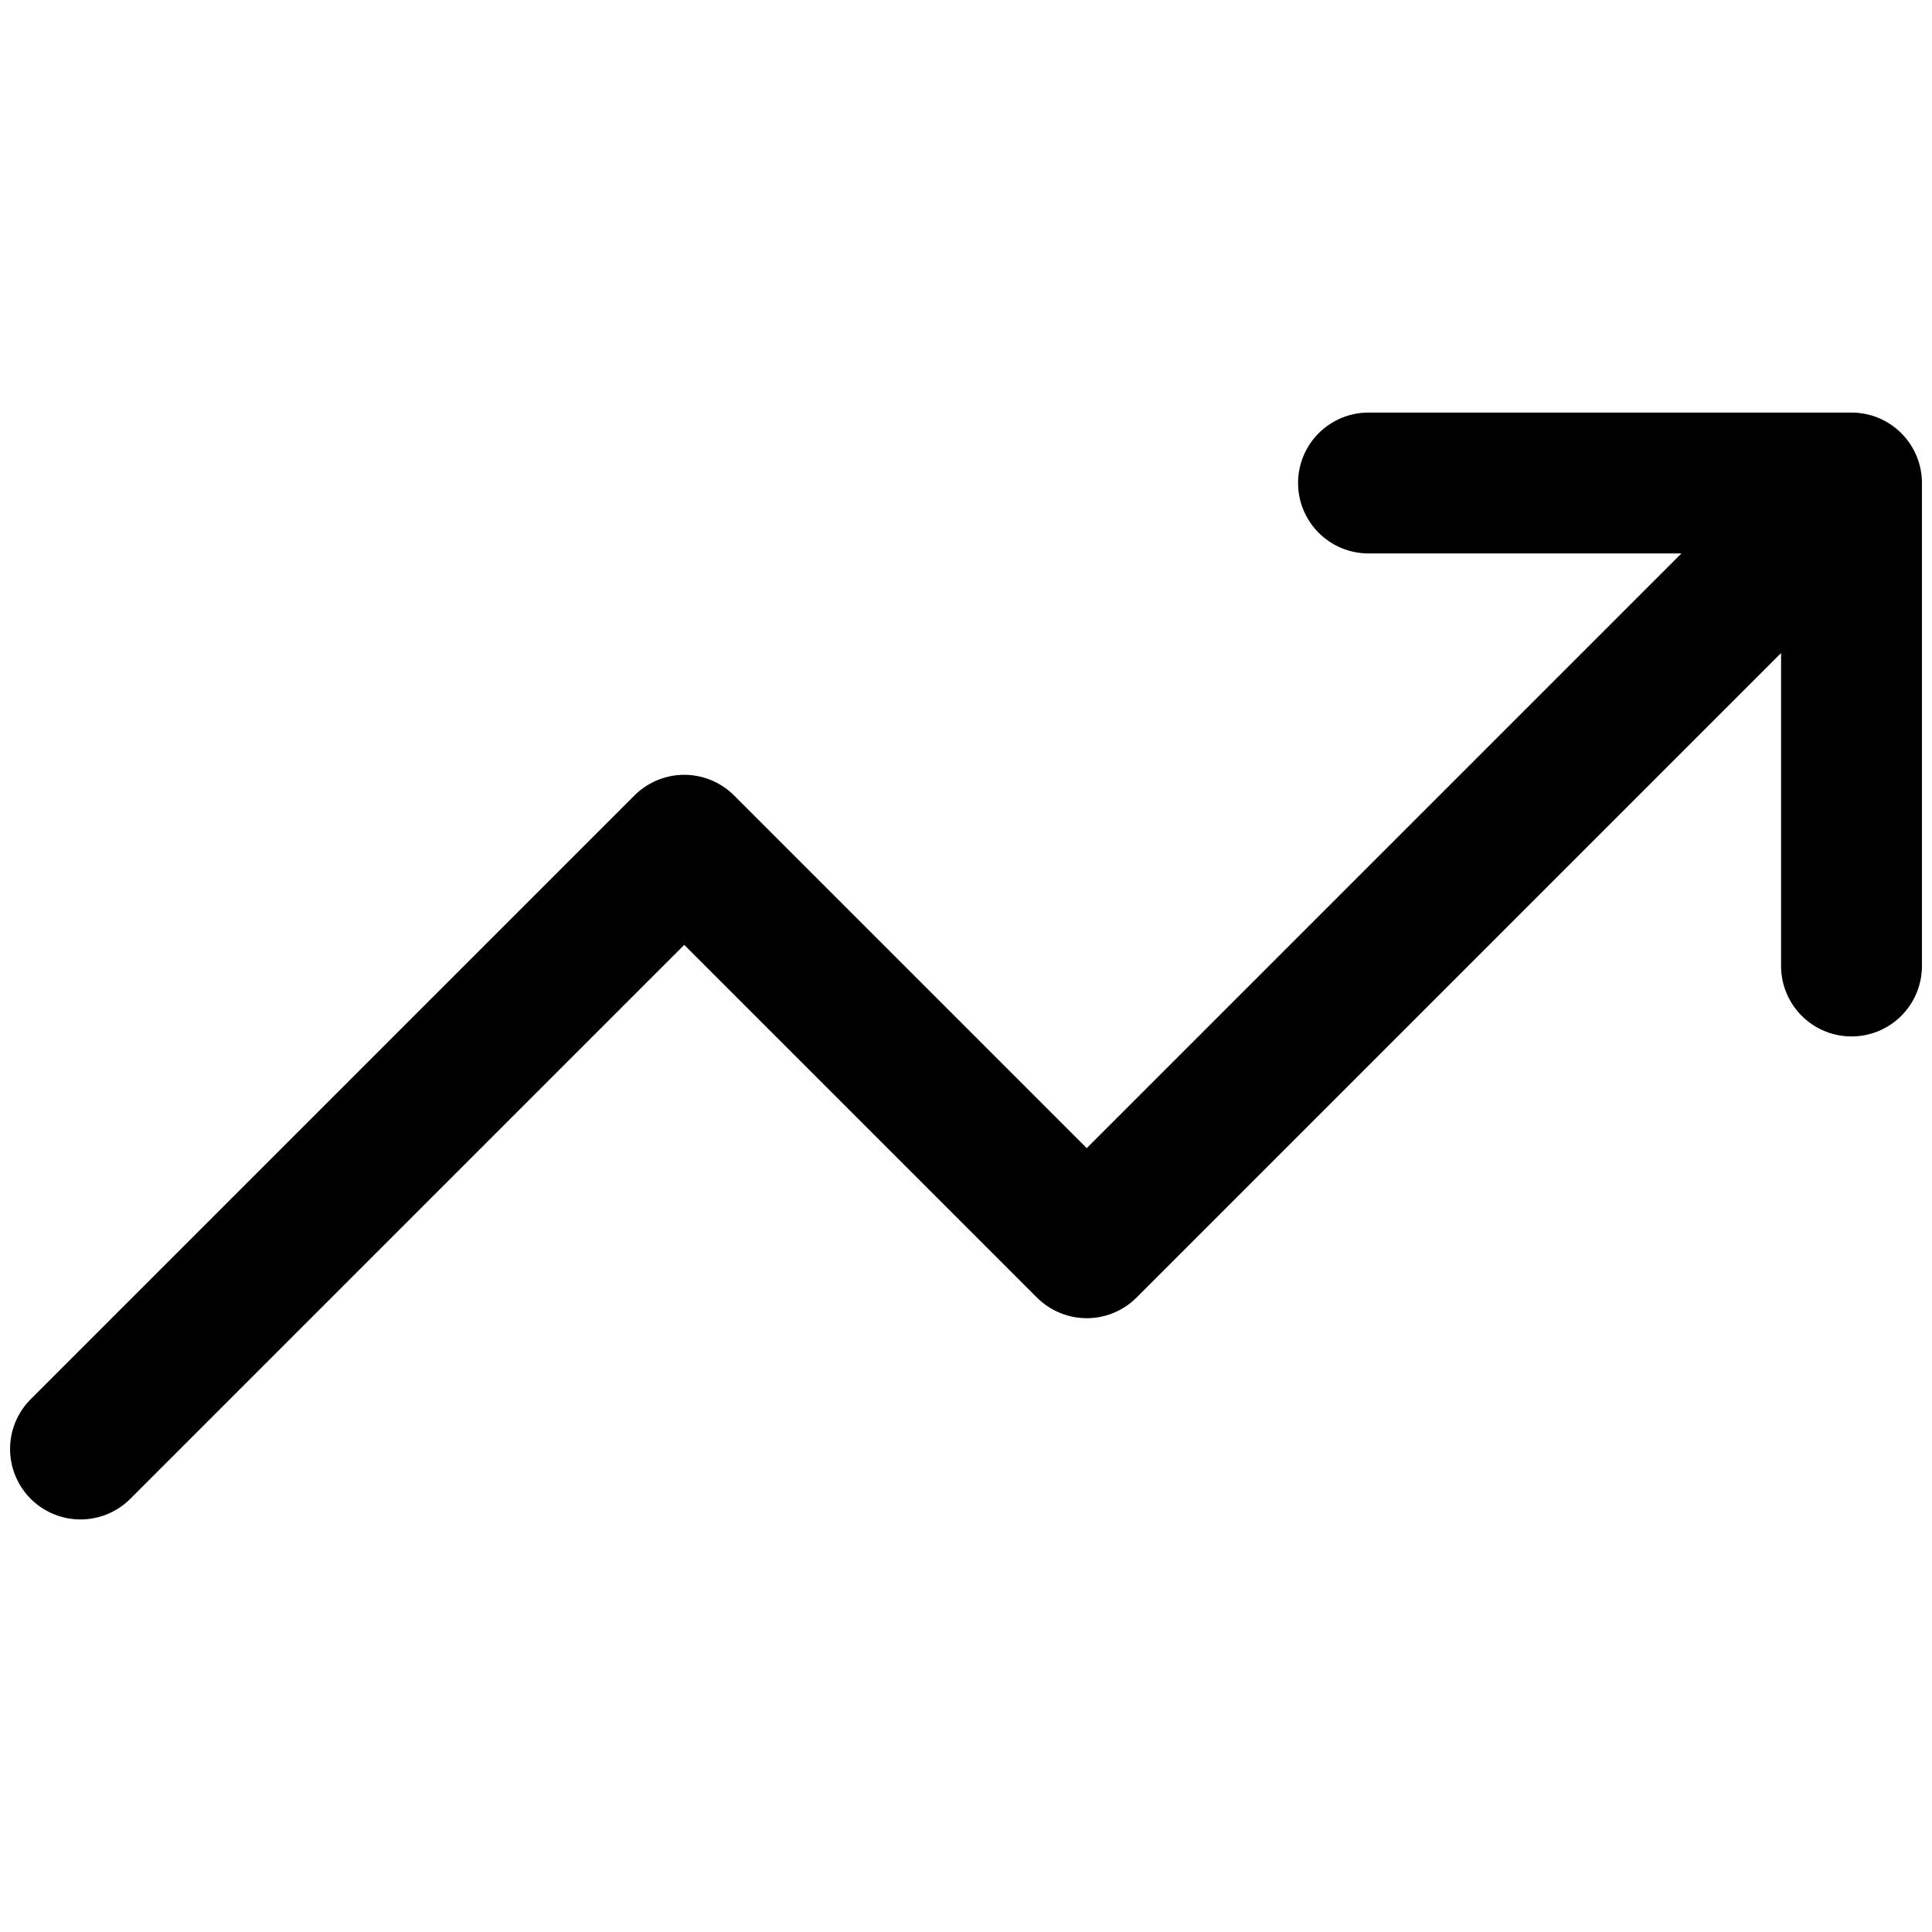
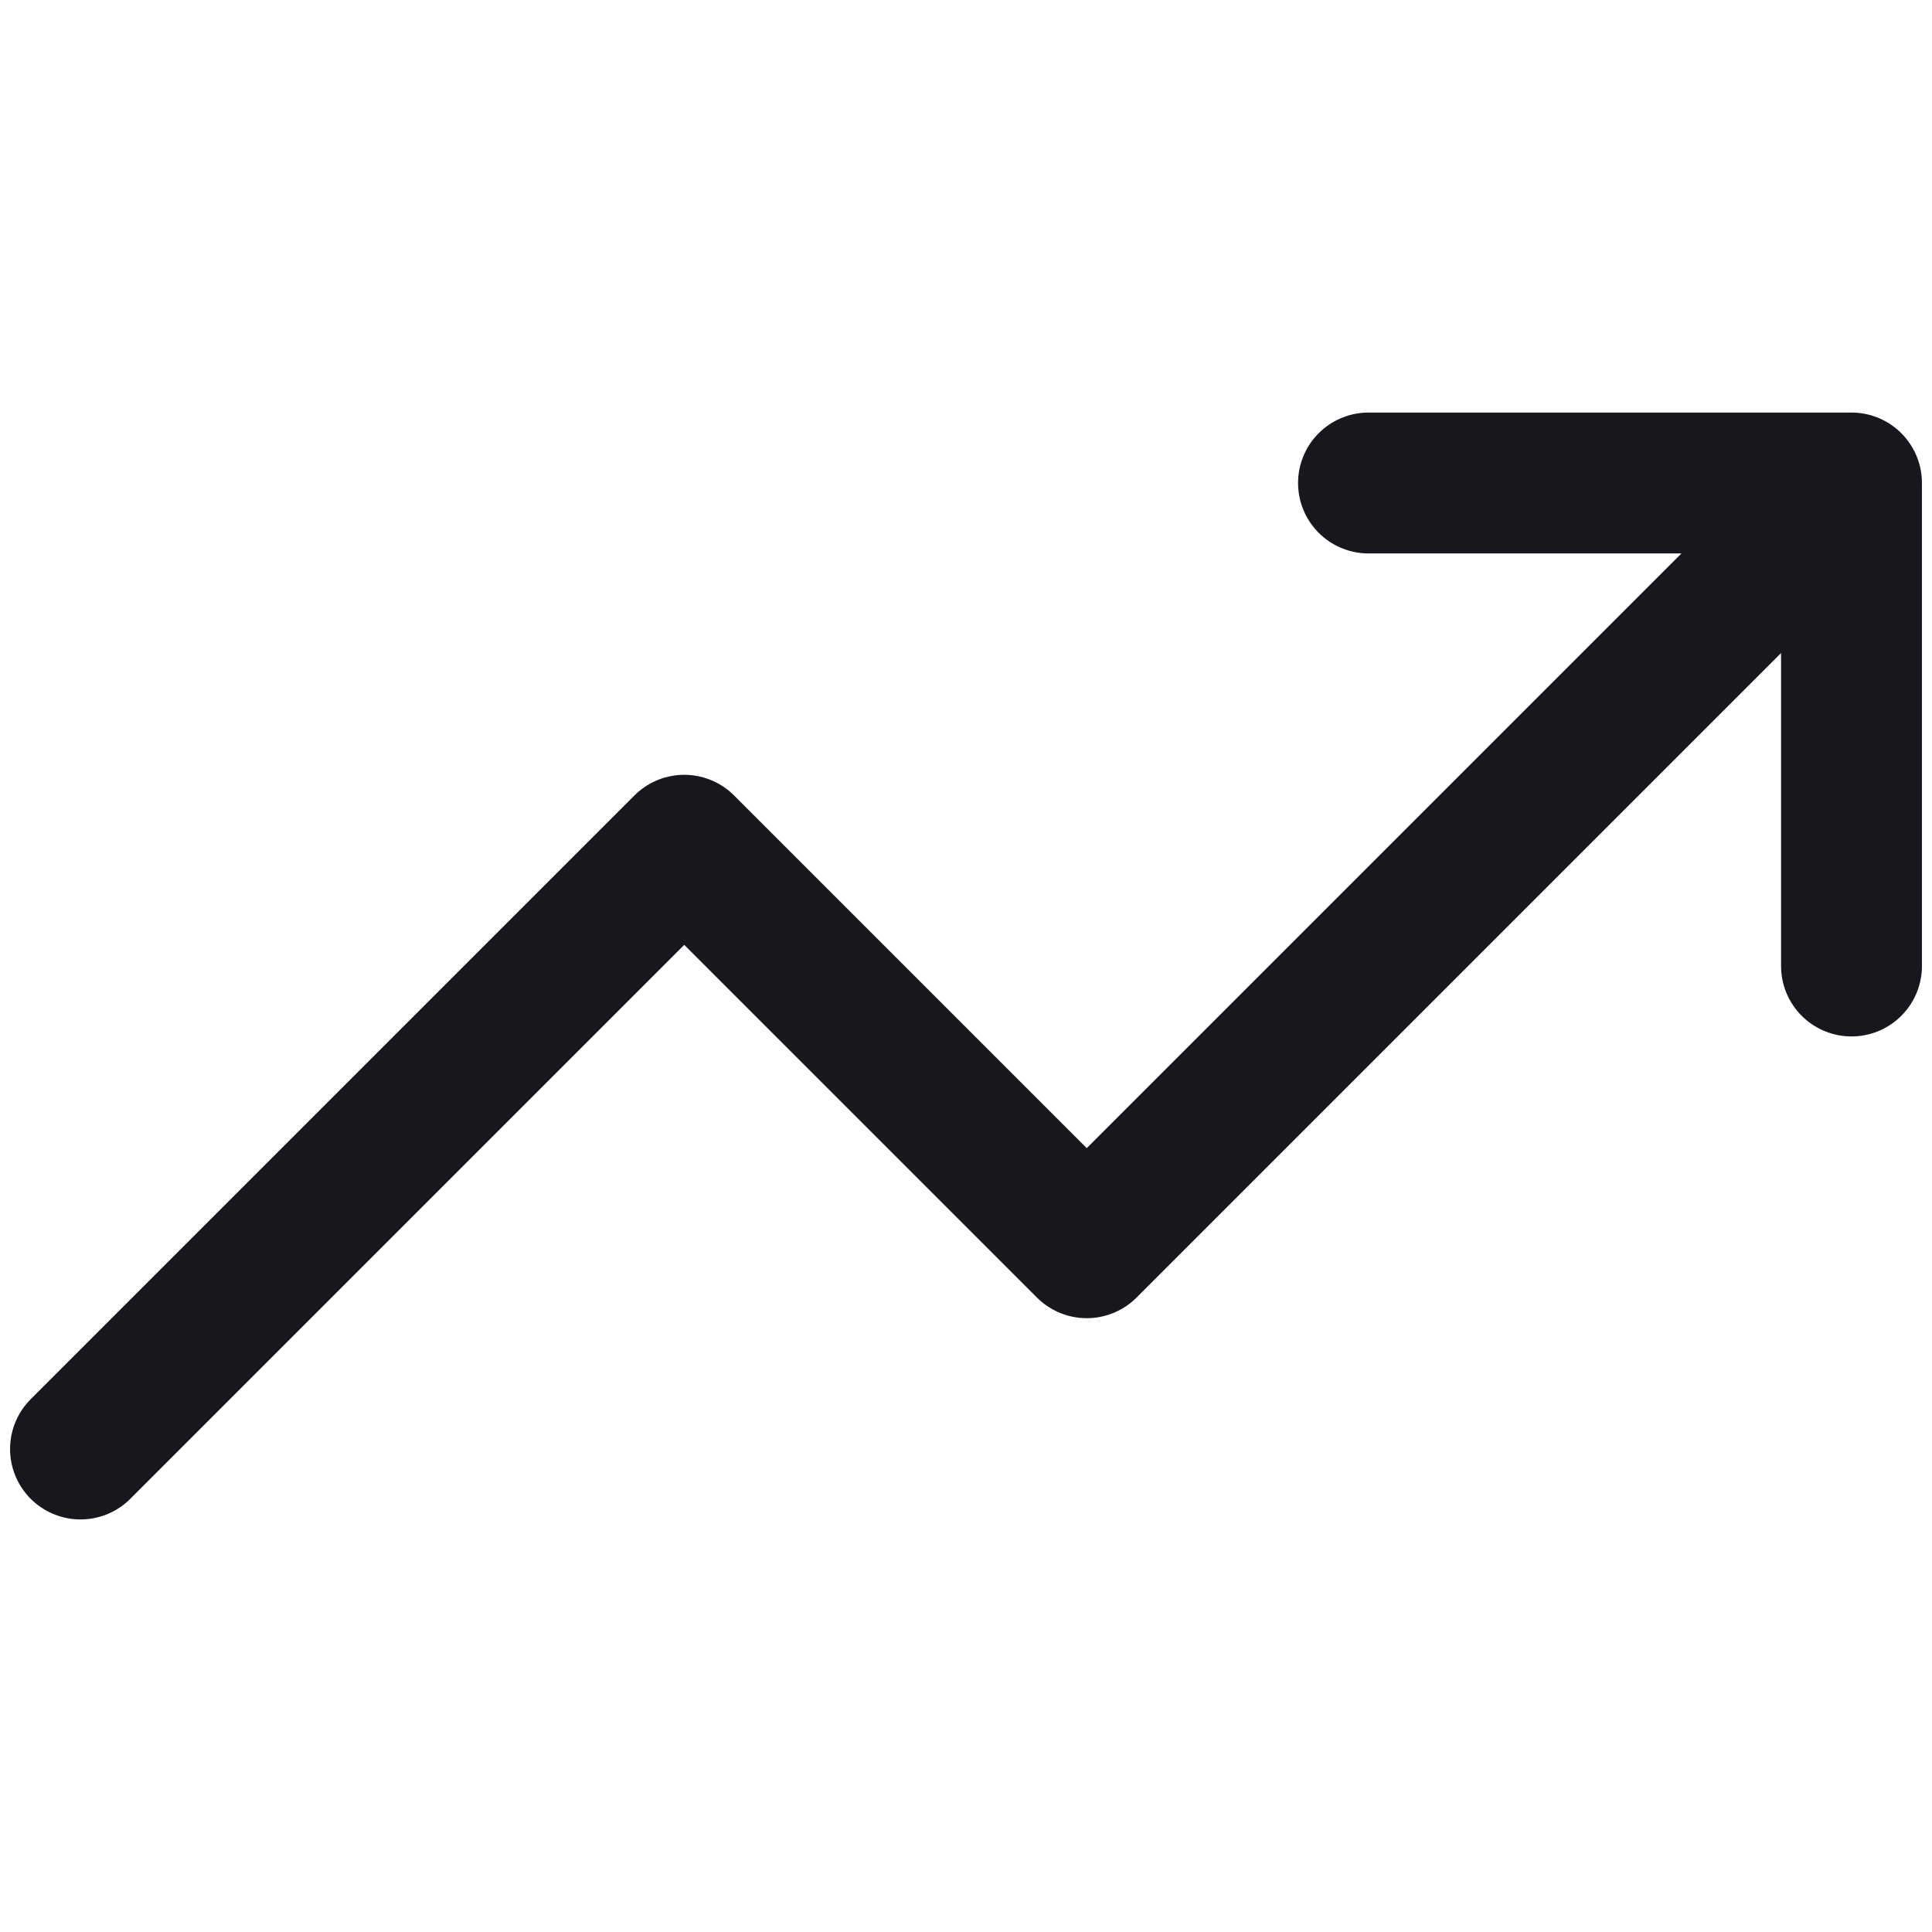
- <svg xmlns="http://www.w3.org/2000/svg" viewBox="0 0 24 24" fill="none" stroke="currentColor" stroke-width="1.75" stroke-linecap="round" stroke-linejoin="round">
+ <svg xmlns="http://www.w3.org/2000/svg" viewBox="0 0 24 24" fill="none" stroke="#16181D" stroke-width="1.75" stroke-linecap="round" stroke-linejoin="round">
  <path d="M1 18l7.5-7.5 5 5L23 6M17 6h6v6" />
</svg>
